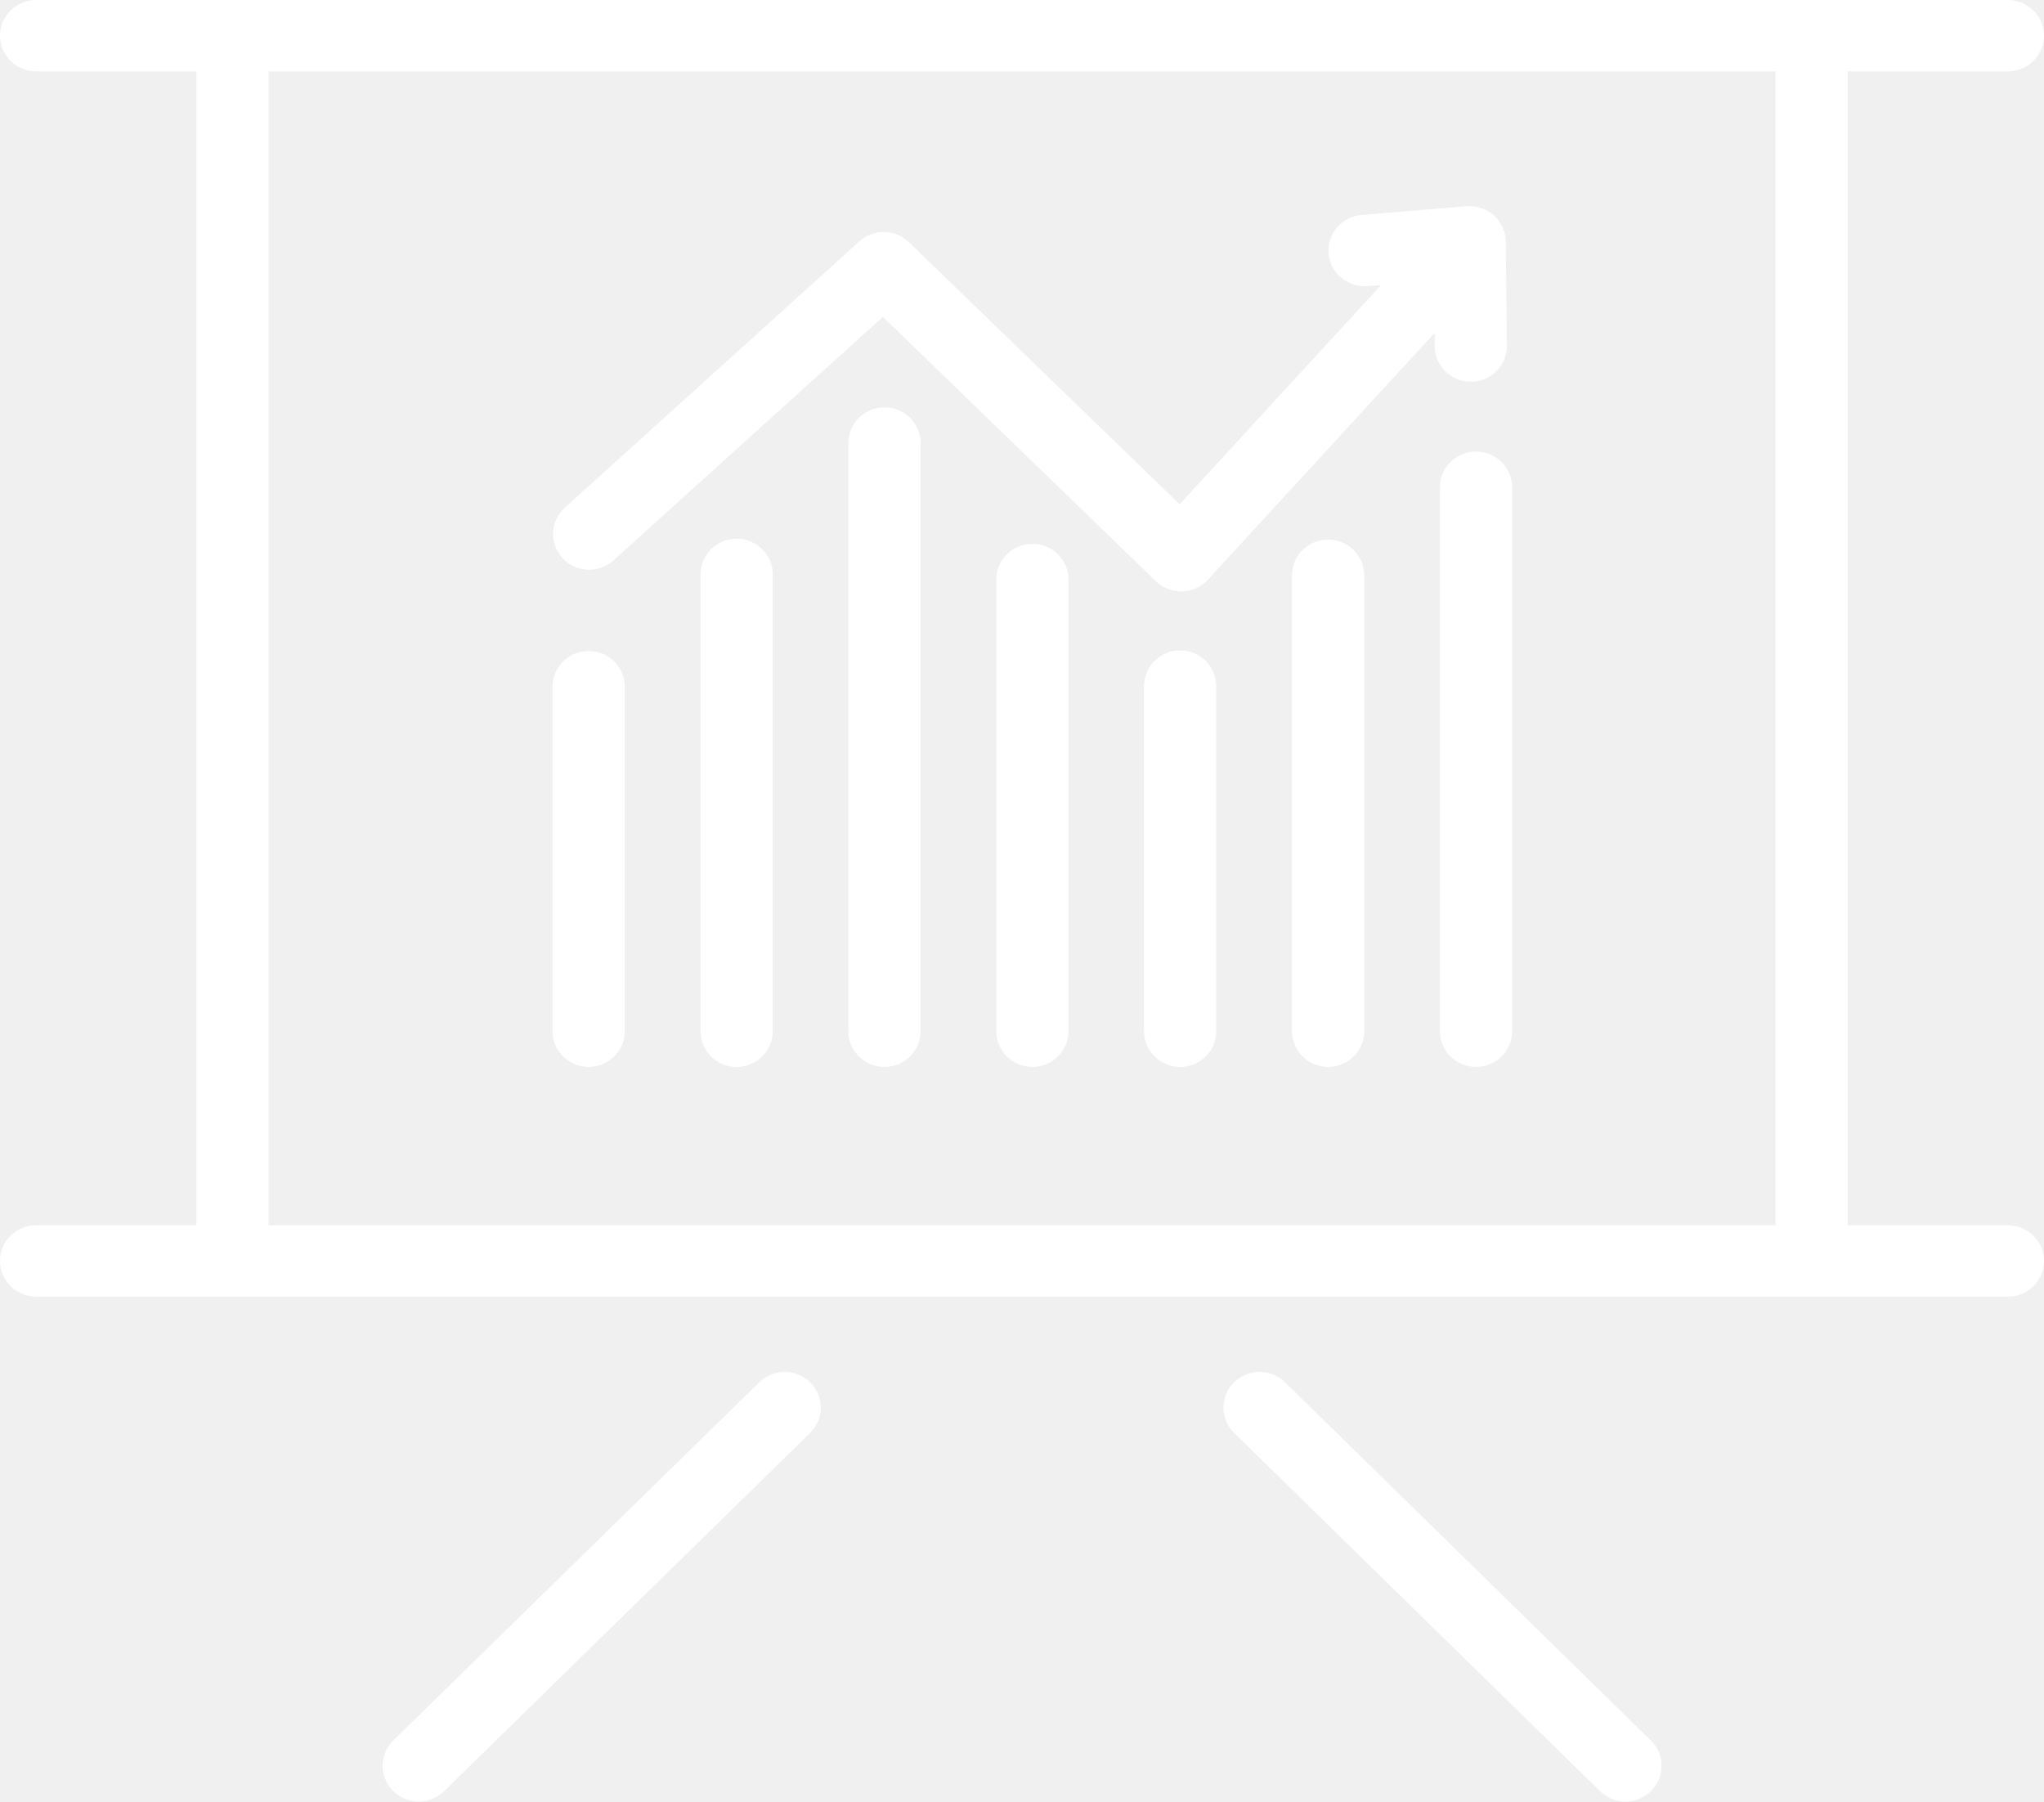
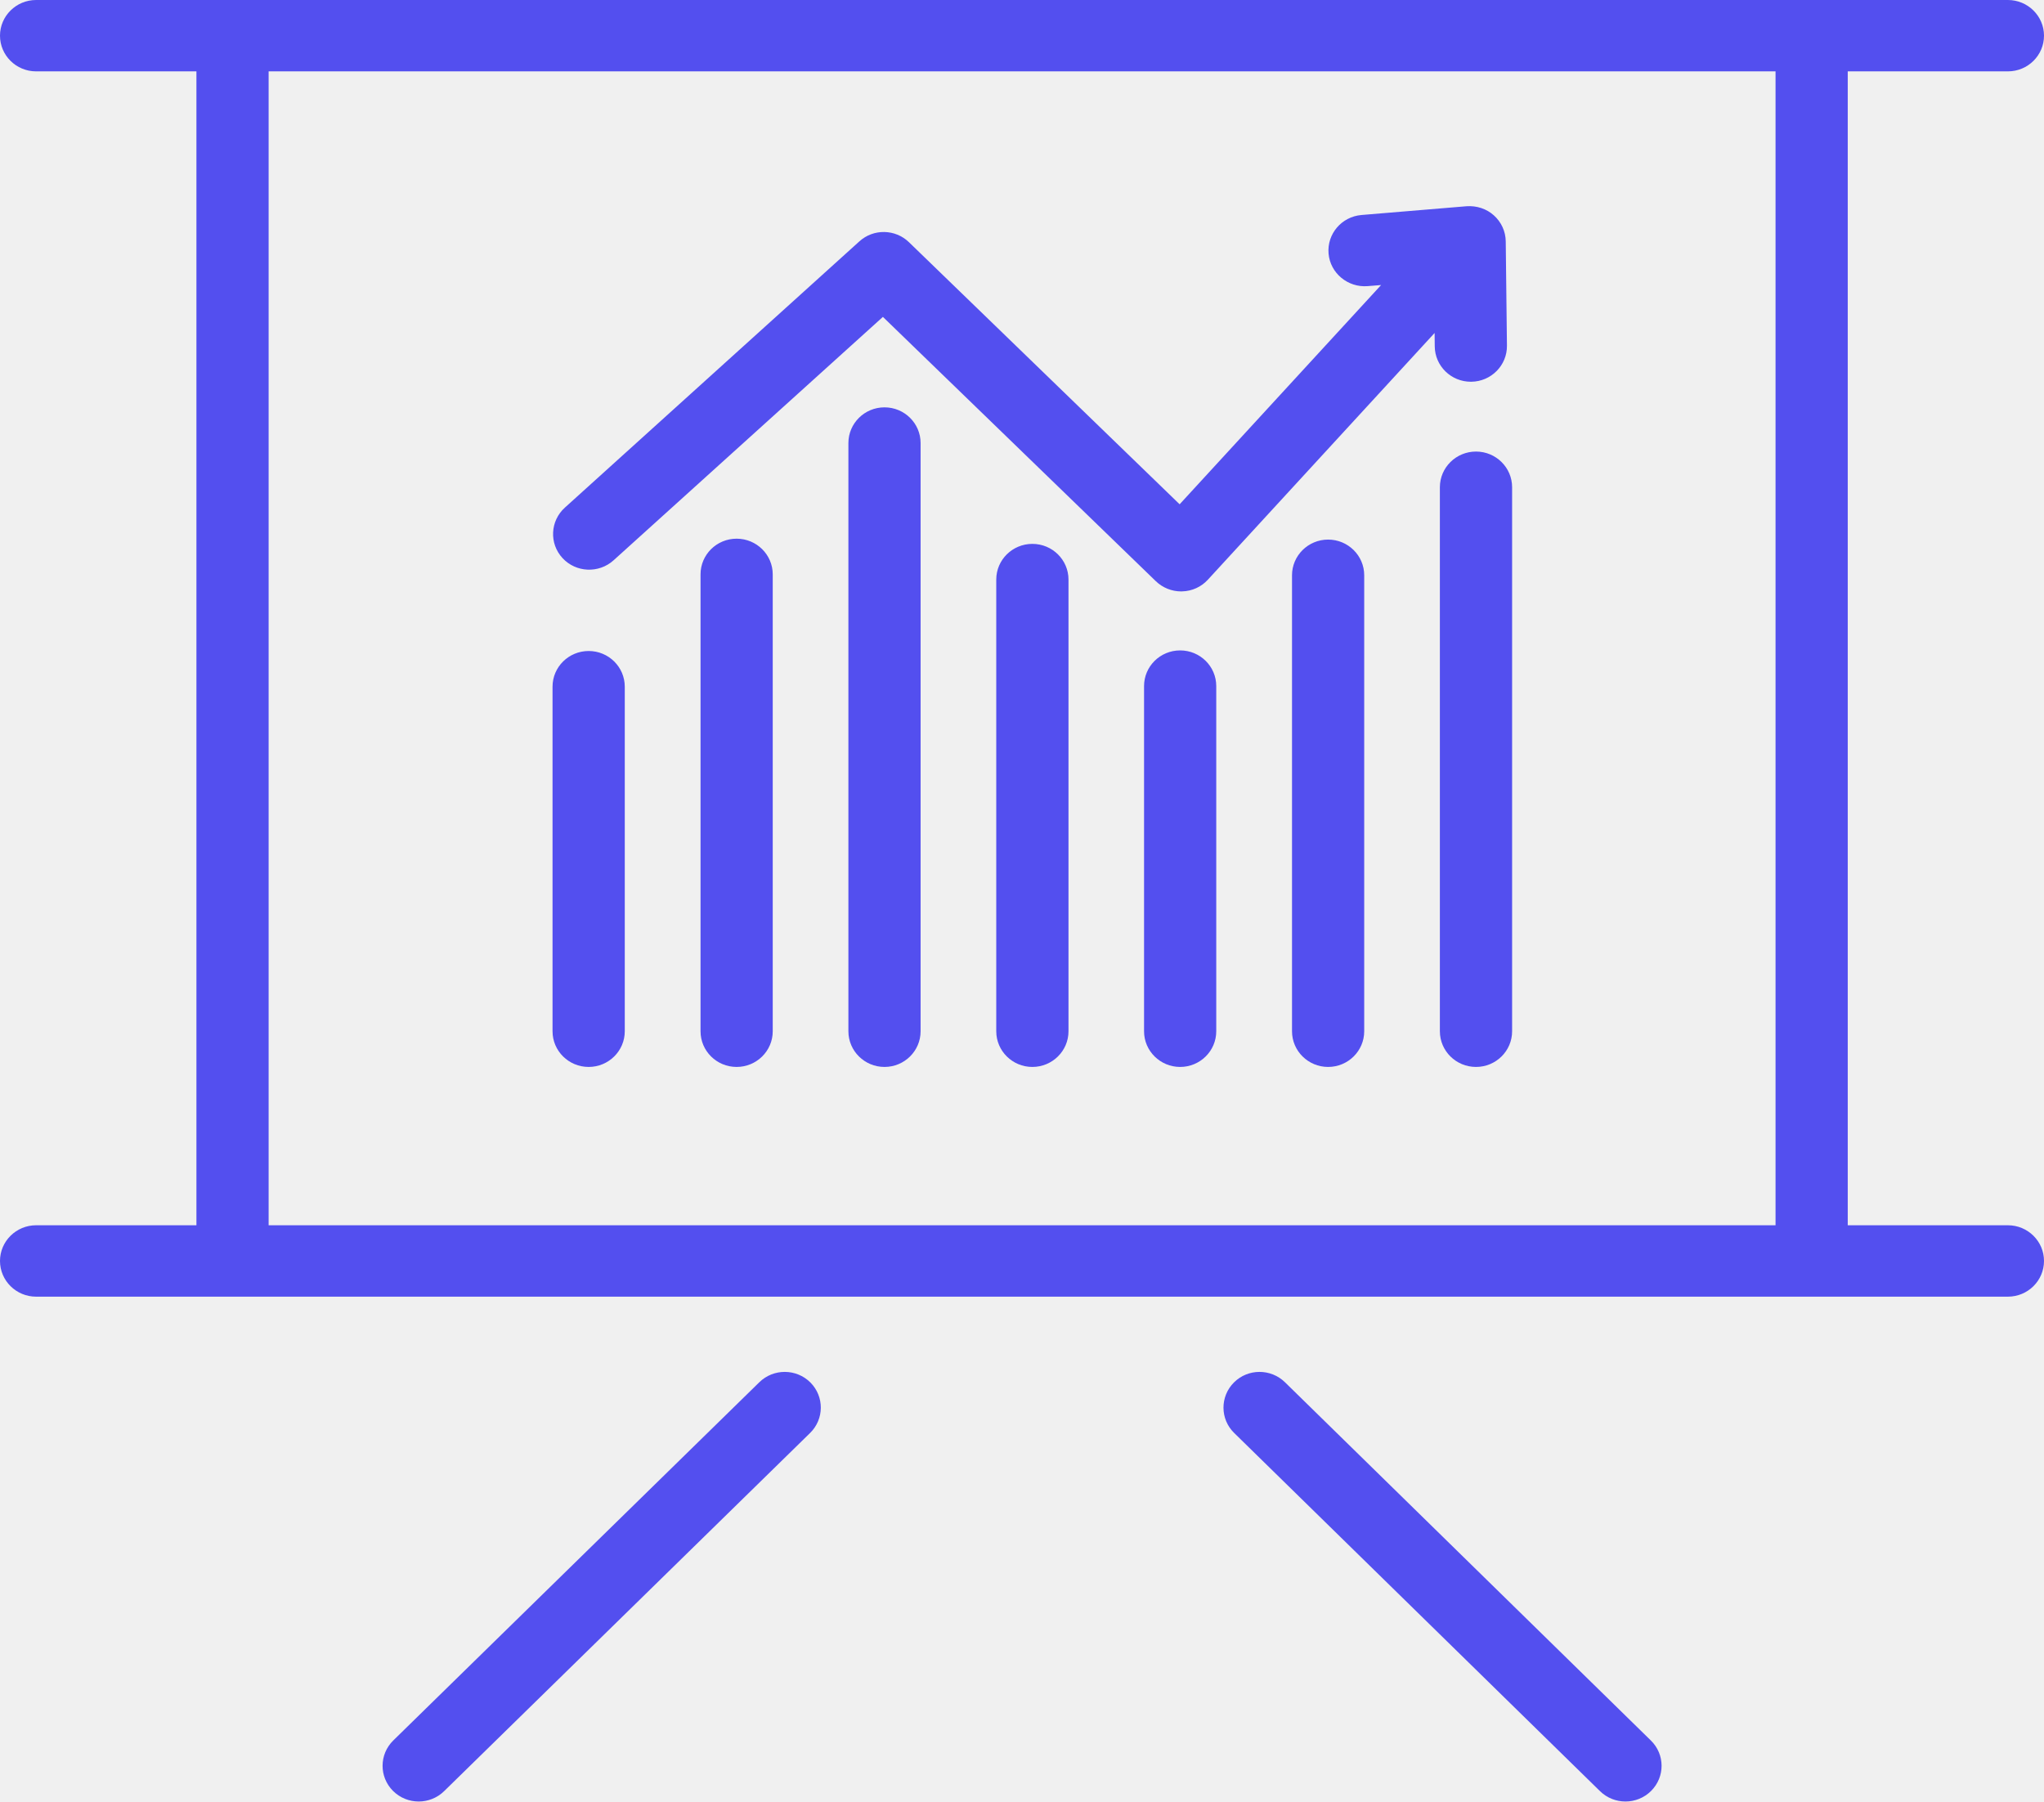
<svg xmlns="http://www.w3.org/2000/svg" width="59px" height="52px" viewBox="0 0 59 52" version="1.1">
  <defs />
  <g id="Welcome" stroke="none" stroke-width="1" fill="none" fill-rule="evenodd">
-     <g id="KPCC-for-iPhone---Desktop" transform="translate(-691, -5540)" fill="#FFFFFF">
+     <g id="KPCC-for-iPhone---Desktop" transform="translate(-691, -5540)" fill="#534FEF">
      <g id="Section-Herald---Prototyping" transform="translate(0, 5480)">
        <g id="Section-Heading-2" transform="translate(627, 60)">
          <path d="M89.531,11.758 C88.956,11.758 88.489,12.219 88.489,12.788 L88.489,29.767 C88.489,30.336 88.956,30.797 89.531,30.797 C90.106,30.797 90.573,30.336 90.573,29.767 L90.573,12.788 C90.573,12.219 90.106,11.758 89.531,11.758 L89.531,11.758 Z M93.799,15.699 C93.224,15.699 92.757,16.16 92.757,16.729 L92.757,29.767 C92.757,30.336 93.224,30.797 93.799,30.797 C94.375,30.797 94.842,30.336 94.842,29.767 L94.842,16.729 C94.842,16.16 94.375,15.699 93.799,15.699 L93.799,15.699 Z M85.263,15.549 C84.686,15.549 84.221,16.011 84.221,16.579 L84.221,29.767 C84.221,30.336 84.686,30.797 85.263,30.797 C85.838,30.797 86.305,30.336 86.305,29.767 L86.305,16.579 C86.305,16.011 85.838,15.549 85.263,15.549 L85.263,15.549 Z M101.091,39.899 C100.681,39.498 100.023,39.5 99.618,39.904 C99.213,40.309 99.215,40.962 99.624,41.362 L110.185,51.702 C110.389,51.901 110.653,52 110.919,52 C111.187,52 111.456,51.898 111.659,51.695 C112.065,51.29 112.062,50.639 111.652,50.239 L101.091,39.899 L101.091,39.899 Z M85.917,39.899 L75.352,50.238 C74.943,50.639 74.94,51.29 75.345,51.695 C75.549,51.898 75.817,52 76.085,52 C76.351,52 76.615,51.901 76.819,51.702 L87.383,41.363 C87.793,40.962 87.796,40.309 87.391,39.904 C86.984,39.5 86.326,39.498 85.917,39.899 L85.917,39.899 Z M98.065,18.774 C97.49,18.774 97.023,19.234 97.023,19.804 L97.023,29.767 C97.023,30.336 97.49,30.797 98.065,30.797 C98.64,30.797 99.107,30.336 99.107,29.767 L99.107,19.804 C99.107,19.234 98.64,18.774 98.065,18.774 L98.065,18.774 Z M121.958,35.367 L117.335,35.367 L117.335,2.06 L121.958,2.06 C122.533,2.06 123,1.599 123,1.03 C123,0.462 122.533,0 121.958,0 L65.042,0 C64.467,0 64,0.462 64,1.03 C64,1.599 64.467,2.06 65.042,2.06 L69.67,2.06 L69.67,35.367 L65.042,35.367 C64.467,35.367 64,35.829 64,36.397 C64,36.966 64.467,37.428 65.042,37.428 L121.958,37.428 C122.533,37.428 123,36.966 123,36.397 C123,35.829 122.533,35.367 121.958,35.367 L121.958,35.367 Z M71.754,2.06 L115.251,2.06 L115.251,35.367 L71.754,35.367 L71.754,2.06 Z M80.992,30.797 C81.567,30.797 82.034,30.336 82.034,29.767 L82.034,19.821 C82.034,19.252 81.567,18.791 80.992,18.791 C80.416,18.791 79.949,19.252 79.949,19.821 L79.949,29.767 C79.949,30.336 80.416,30.797 80.992,30.797 L80.992,30.797 Z M81.71,16.174 L89.485,9.147 L97.363,16.776 C97.559,16.965 97.822,17.071 98.093,17.071 C98.104,17.071 98.114,17.071 98.123,17.07 C98.407,17.063 98.674,16.942 98.865,16.733 L105.41,9.611 L105.414,10.001 C105.421,10.566 105.886,11.019 106.456,11.019 L106.468,11.019 C107.044,11.012 107.505,10.545 107.498,9.976 L107.463,6.968 C107.46,6.681 107.337,6.411 107.121,6.217 C106.907,6.023 106.621,5.934 106.334,5.953 L103.299,6.206 C102.725,6.254 102.3,6.754 102.349,7.32 C102.397,7.887 102.91,8.305 103.474,8.259 L103.865,8.228 L98.05,14.556 L90.238,6.992 C89.842,6.608 89.213,6.597 88.806,6.967 L80.304,14.653 C79.879,15.038 79.849,15.689 80.237,16.109 C80.626,16.53 81.286,16.556 81.71,16.174 L81.71,16.174 Z M102.336,15.575 C101.761,15.575 101.294,16.037 101.294,16.605 L101.294,29.767 C101.294,30.336 101.761,30.797 102.336,30.797 C102.911,30.797 103.378,30.336 103.378,29.767 L103.378,16.605 C103.378,16.037 102.911,15.575 102.336,15.575 L102.336,15.575 Z M106.605,13.034 C106.029,13.034 105.562,13.496 105.562,14.064 L105.562,29.767 C105.562,30.336 106.029,30.797 106.605,30.797 C107.18,30.797 107.647,30.336 107.647,29.767 L107.647,14.064 C107.647,13.496 107.18,13.034 106.605,13.034 L106.605,13.034 Z" id="Fill-168" />
        </g>
      </g>
    </g>
  </g>
</svg>
